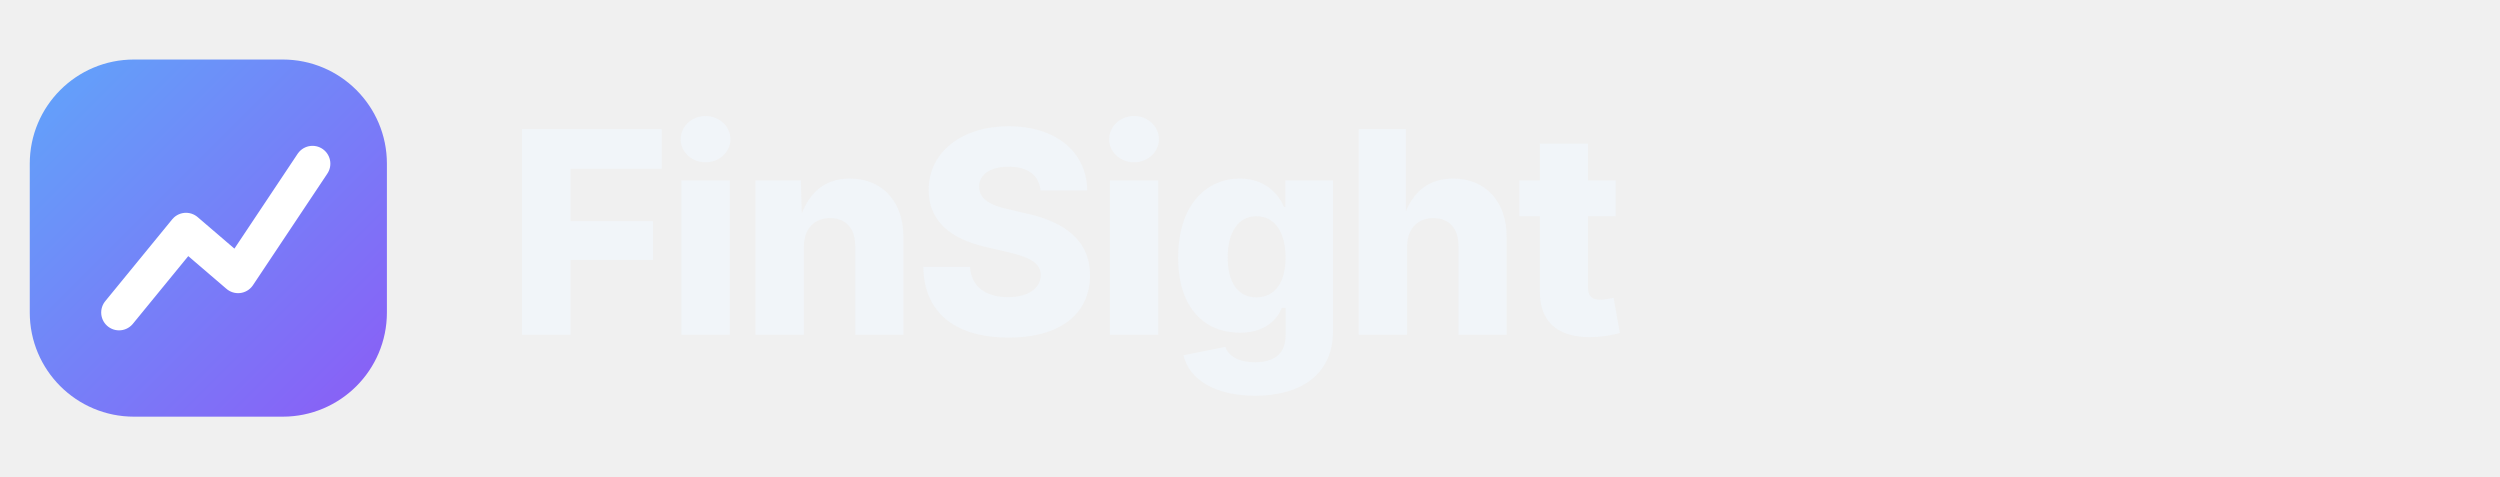
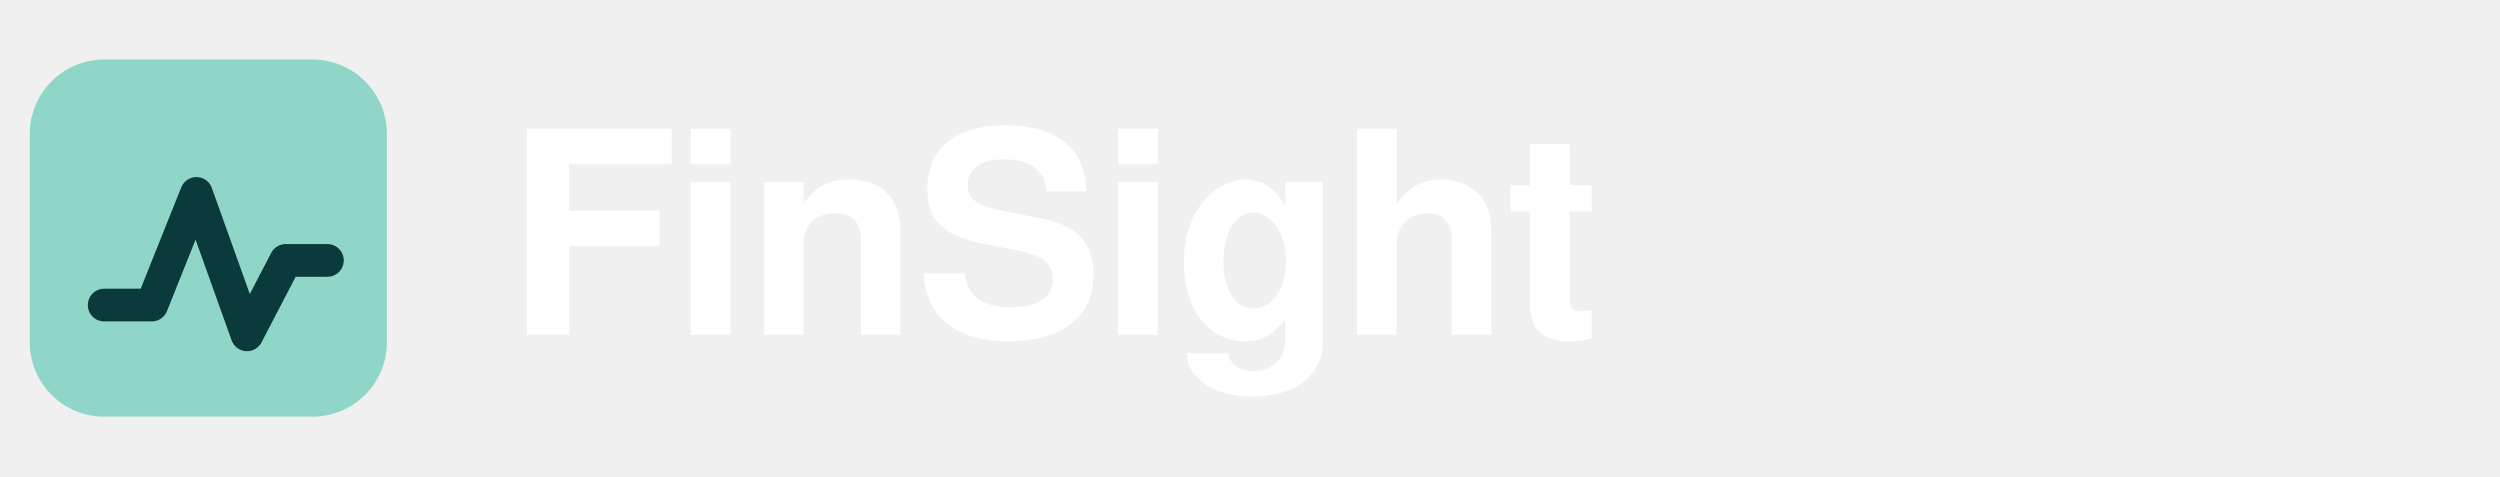
<svg xmlns="http://www.w3.org/2000/svg" width="168" height="32" viewBox="0 0 168 32">
-   <defs>
-     <linearGradient id="g" x1="0" y1="0" x2="1" y2="1">
-       <stop offset="0" stop-color="#60a5fa" />
-       <stop offset="1" stop-color="#8b5cf6" />
-     </linearGradient>
-   </defs>
-   <rect x="2" y="4" width="24" height="24" rx="7" fill="url(#g)" />
-   <path d="M8 21 L12.5 15.5 L16 18.5 L21 11" fill="none" stroke="#fff" stroke-width="2.4" stroke-linecap="round" stroke-linejoin="round" />
-   <text x="34" y="22.5" font-family="Inter, 'Segoe UI', Helvetica, Arial, sans-serif" font-size="19" font-weight="800" letter-spacing="-0.4" fill="#f1f5f9">FinSight</text>
+   <rect x="2" y="4" width="24" height="24" rx="5" fill="#8FD6C9" />
+   <path d="M7 20.5h3.2l3-7.5 3.4 9.5 2.6-5h2.8" fill="none" stroke="#0B3A3C" stroke-width="2.2" stroke-linecap="round" stroke-linejoin="round" />
+   <text x="34" y="22.5" font-family="'Public Sans', 'Segoe UI', Helvetica, Arial, sans-serif" font-size="19" font-weight="700" letter-spacing="-0.3" fill="#FFFFFF">FinSight</text>
</svg>
